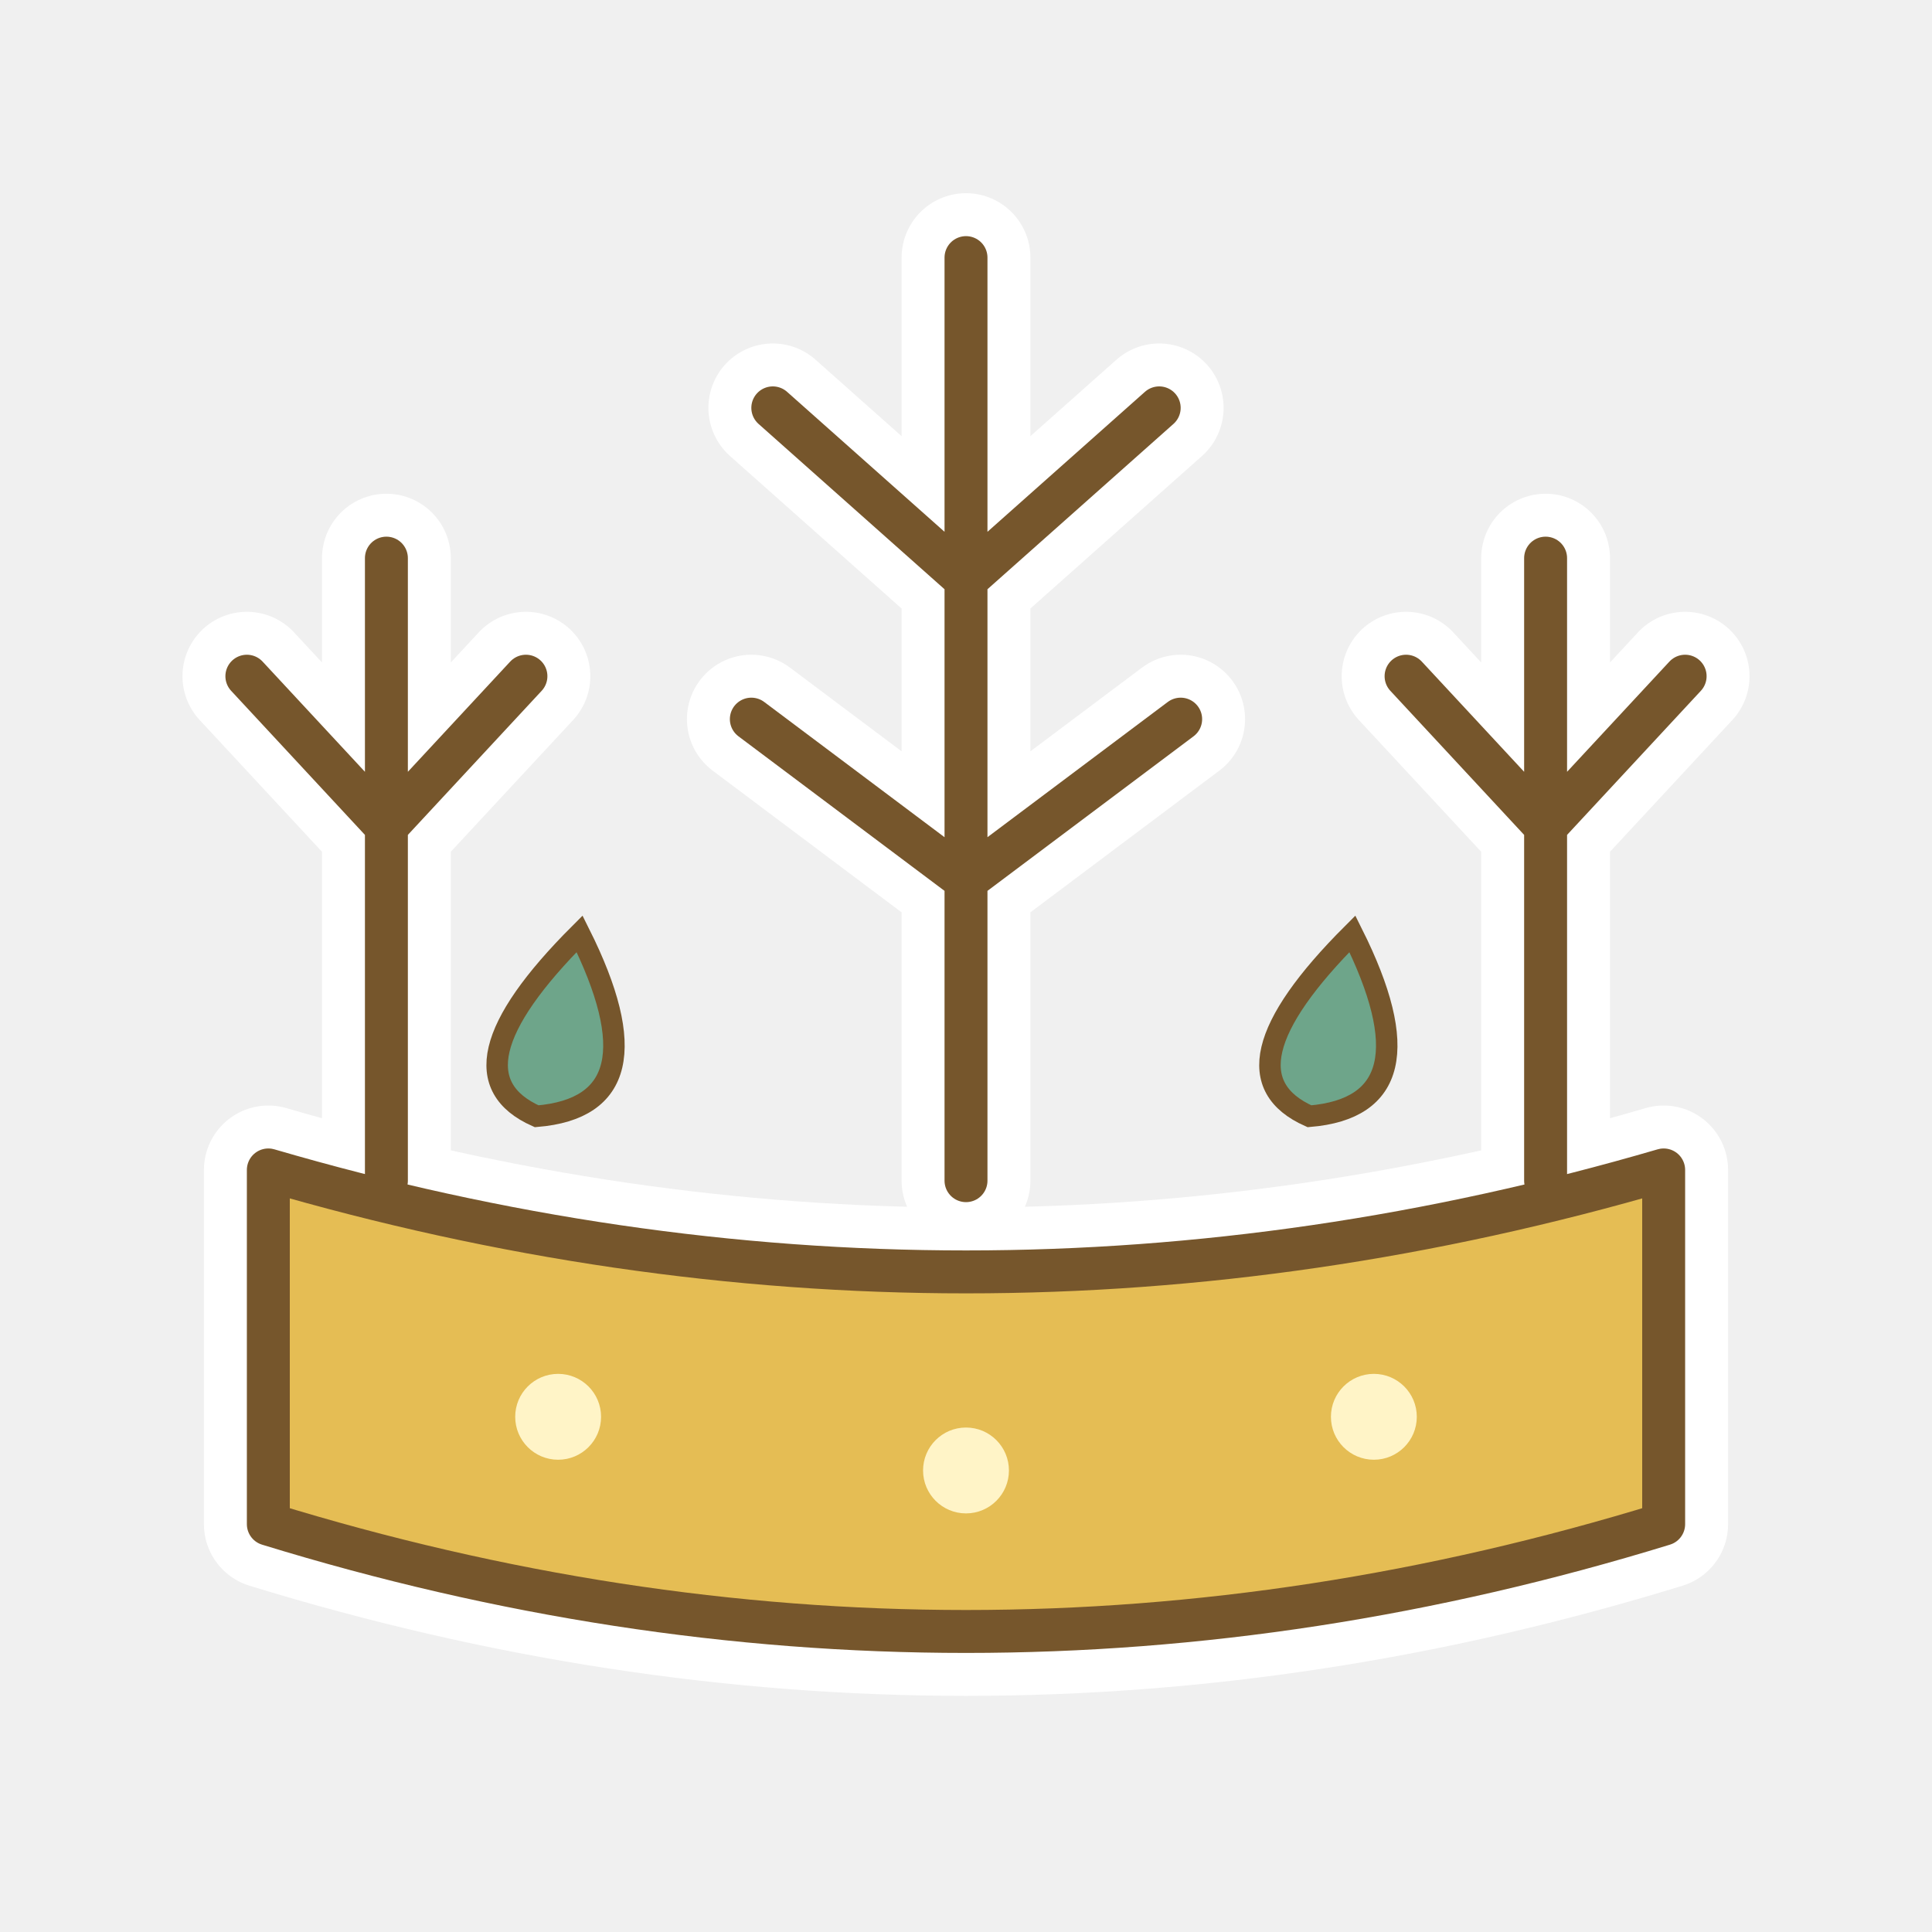
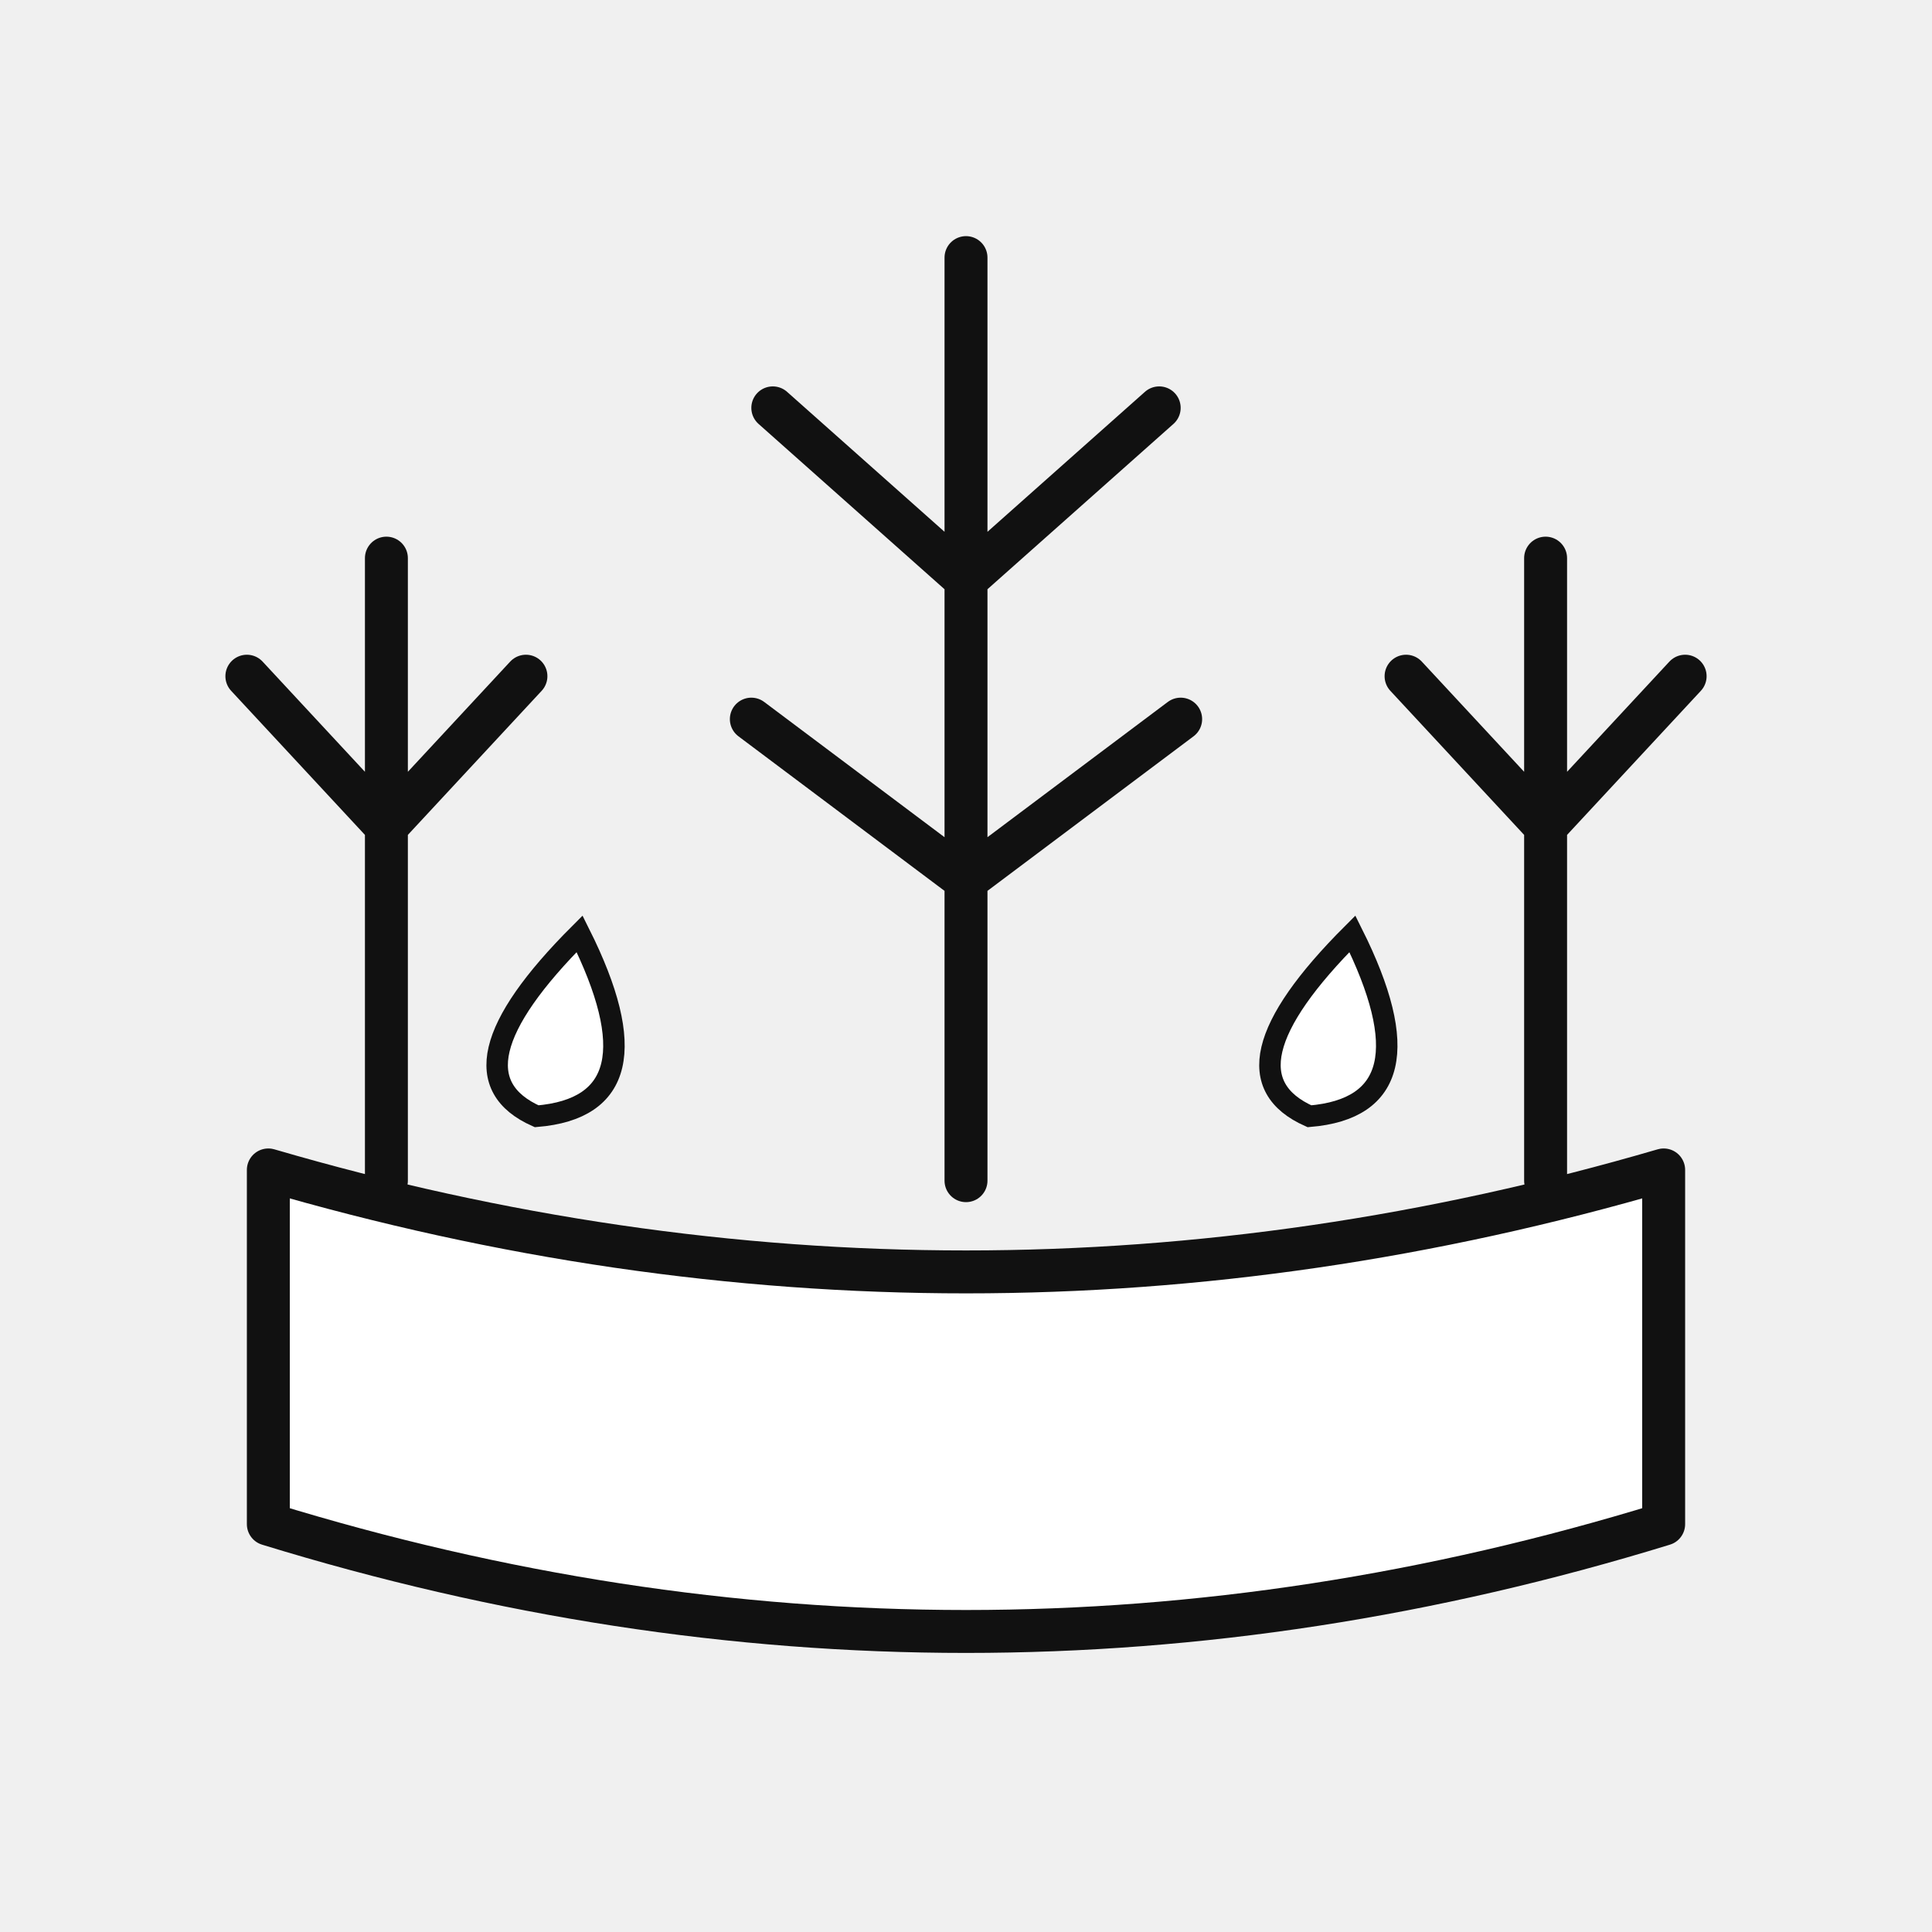
- <svg xmlns="http://www.w3.org/2000/svg" viewBox="0 0 180 180">
-   <g stroke="white" stroke-width="12" stroke-linecap="round" stroke-linejoin="round">
+ <svg xmlns="http://www.w3.org/2000/svg" preserveAspectRatio="none" viewBox="0 0 180 180">
+   <g stroke="#111111" stroke-width="3" stroke-linecap="round" stroke-linejoin="round">
    <path d="M36 110V52M90 110V24M144 110V52M36 77 23 63M36 77 49 63M90 54 72 38M90 54 108 38M90 82 70 67M90 82 110 67M144 77 131 63M144 77 157 63" />
    <path d="M25 109Q90 128 155 109V142Q90 162 25 142Z" />
  </g>
-   <g stroke="#76562C" stroke-width="4" stroke-linejoin="round" stroke-linecap="round">
+   <g stroke="#111111" stroke-width="4" stroke-linejoin="round" stroke-linecap="round">
    <path d="M36 110V52M90 110V24M144 110V52M36 77 23 63M36 77 49 63M90 54 72 38M90 54 108 38M90 82 70 67M90 82 110 67M144 77 131 63M144 77 157 63" fill="none" />
-     <path d="M25 109Q90 128 155 109V142Q90 162 25 142Z" fill="#E5BD54" />
+     <path d="M25 109Q90 128 155 109V142Q90 162 25 142Z" fill="#FFFFFF" />
  </g>
-   <g fill="#6EA58A" stroke="#76562C" stroke-width="2">
+   <g fill="#FFFFFF" stroke="#111111" stroke-width="2">
    <path d="M54 87Q41 100 50 104Q62 103 54 87Z" />
    <path d="M126 87Q113 100 122 104Q134 103 126 87Z" />
  </g>
-   <g fill="#FFF4C7">
+   <g fill="#FFFFFF">
    <circle cx="52" cy="132" r="4" />
    <circle cx="90" cy="137" r="4" />
    <circle cx="128" cy="132" r="4" />
  </g>
</svg>
